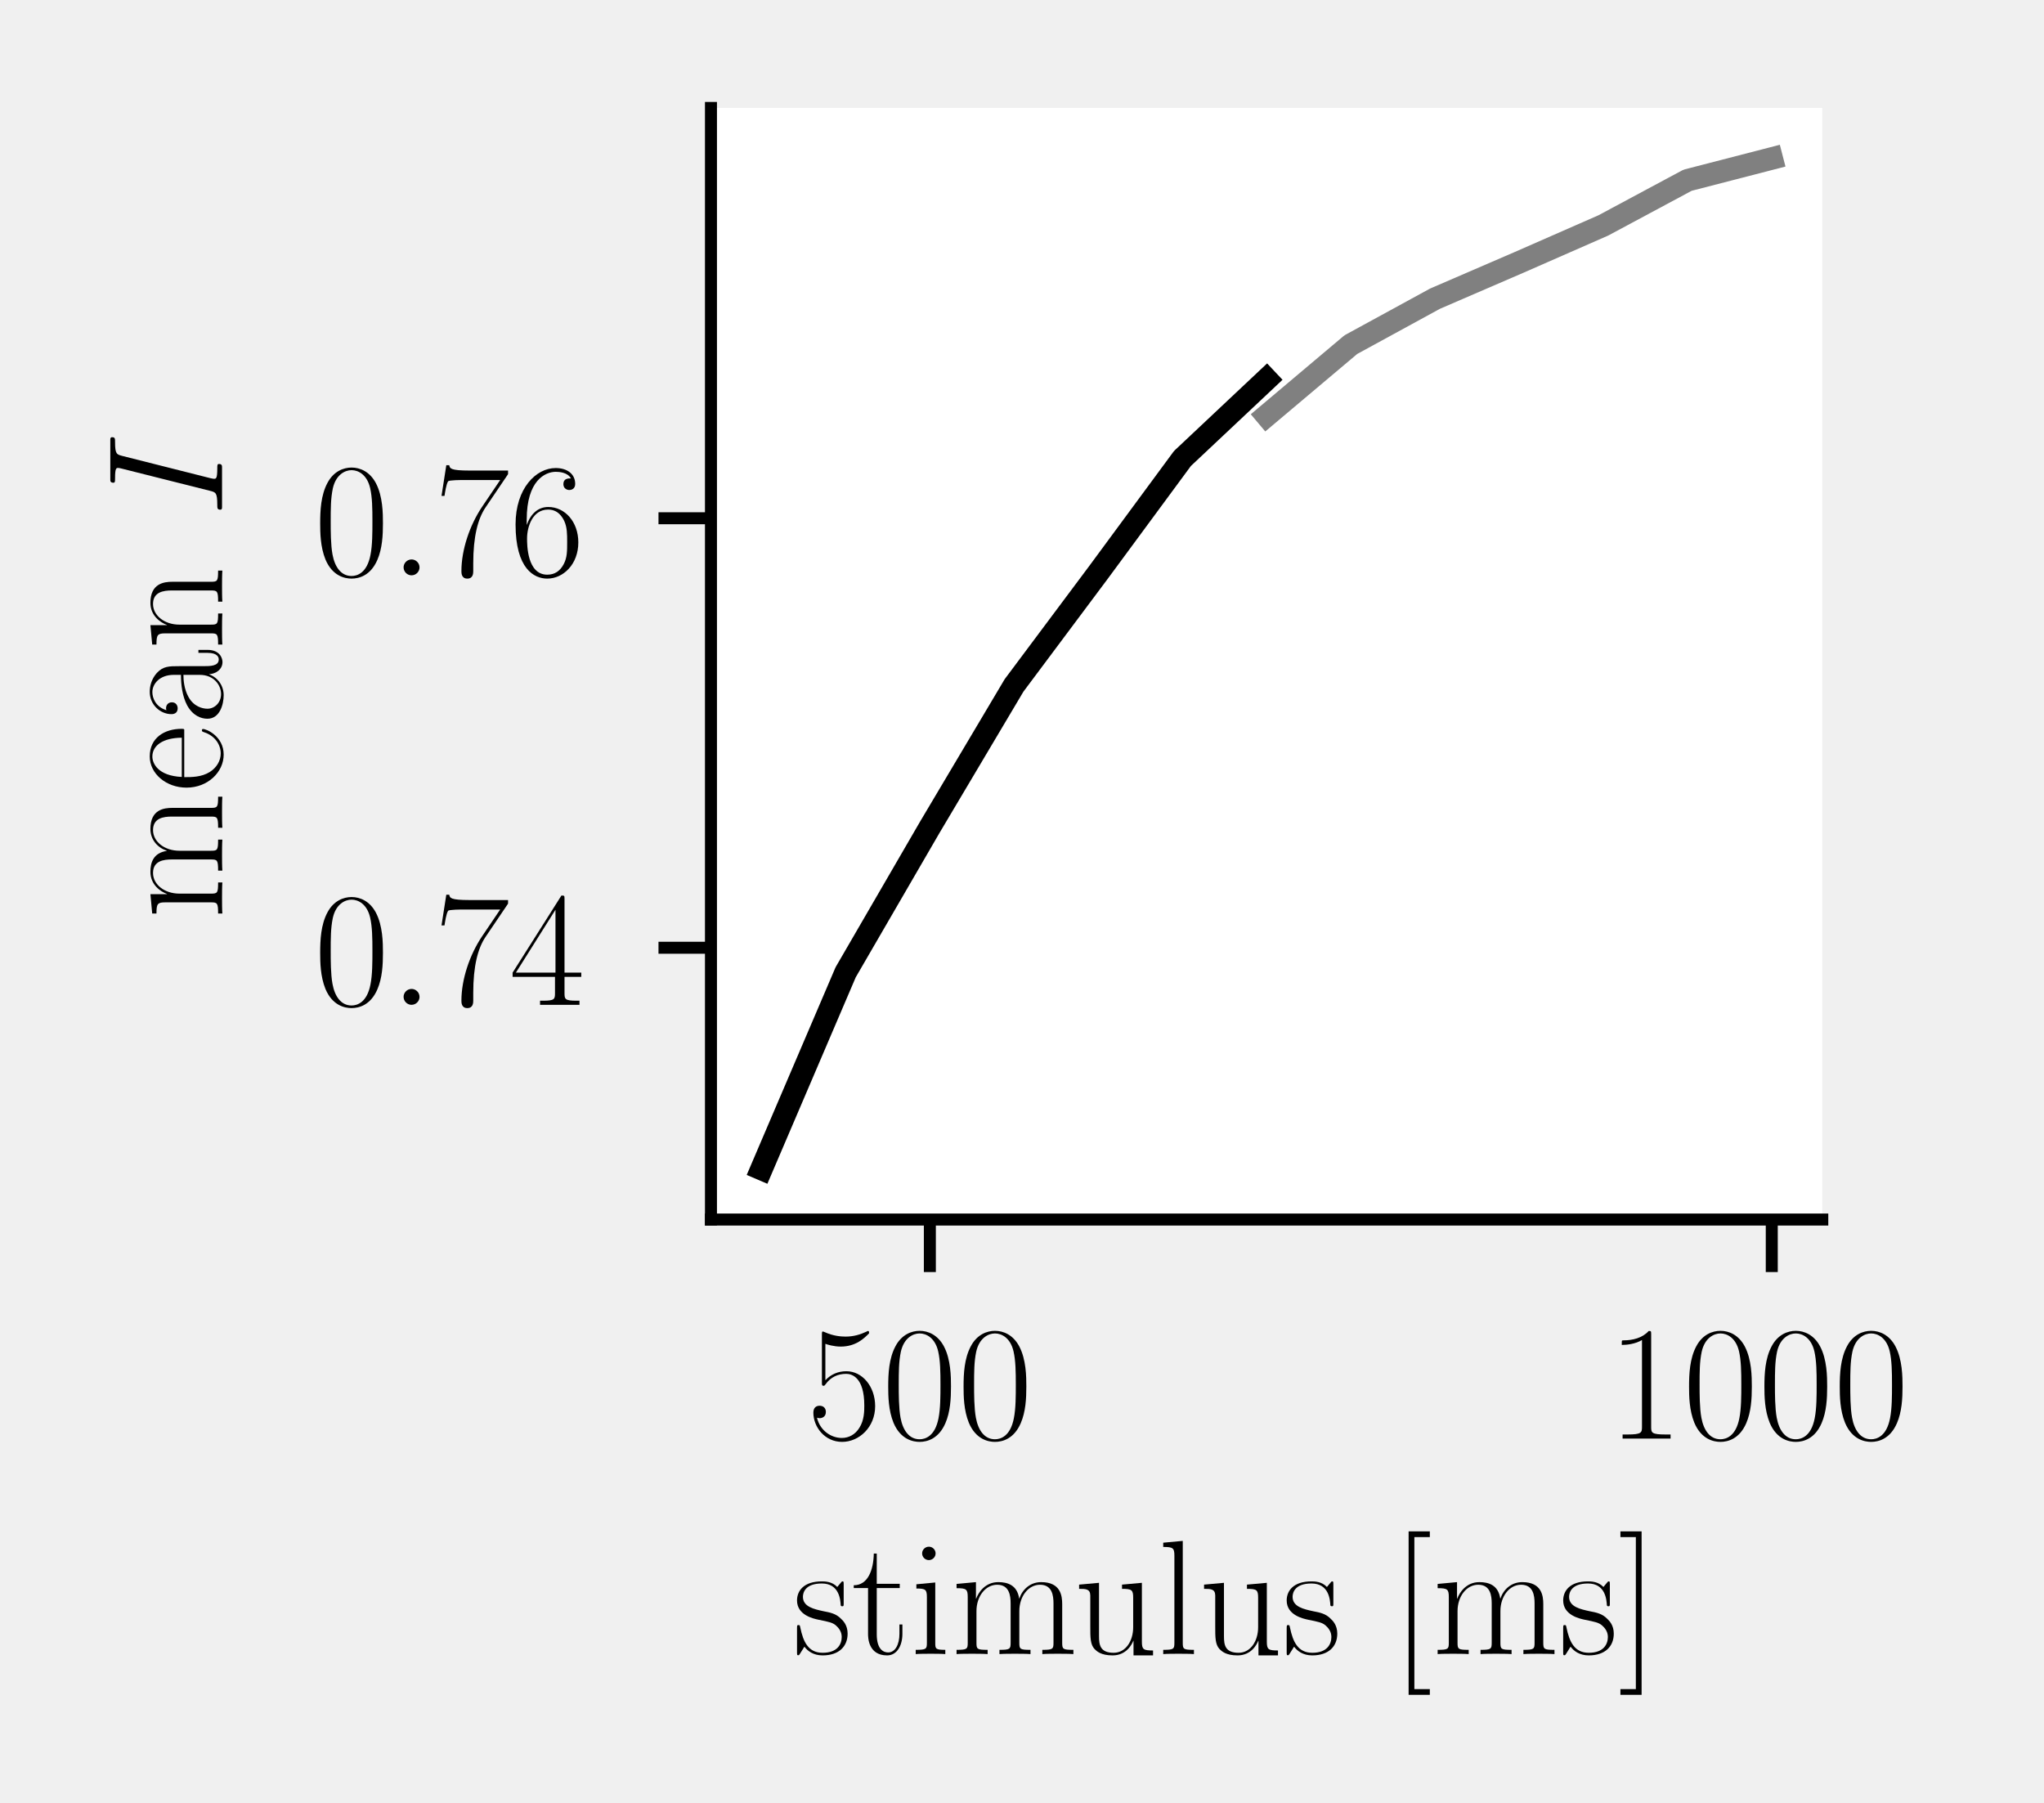
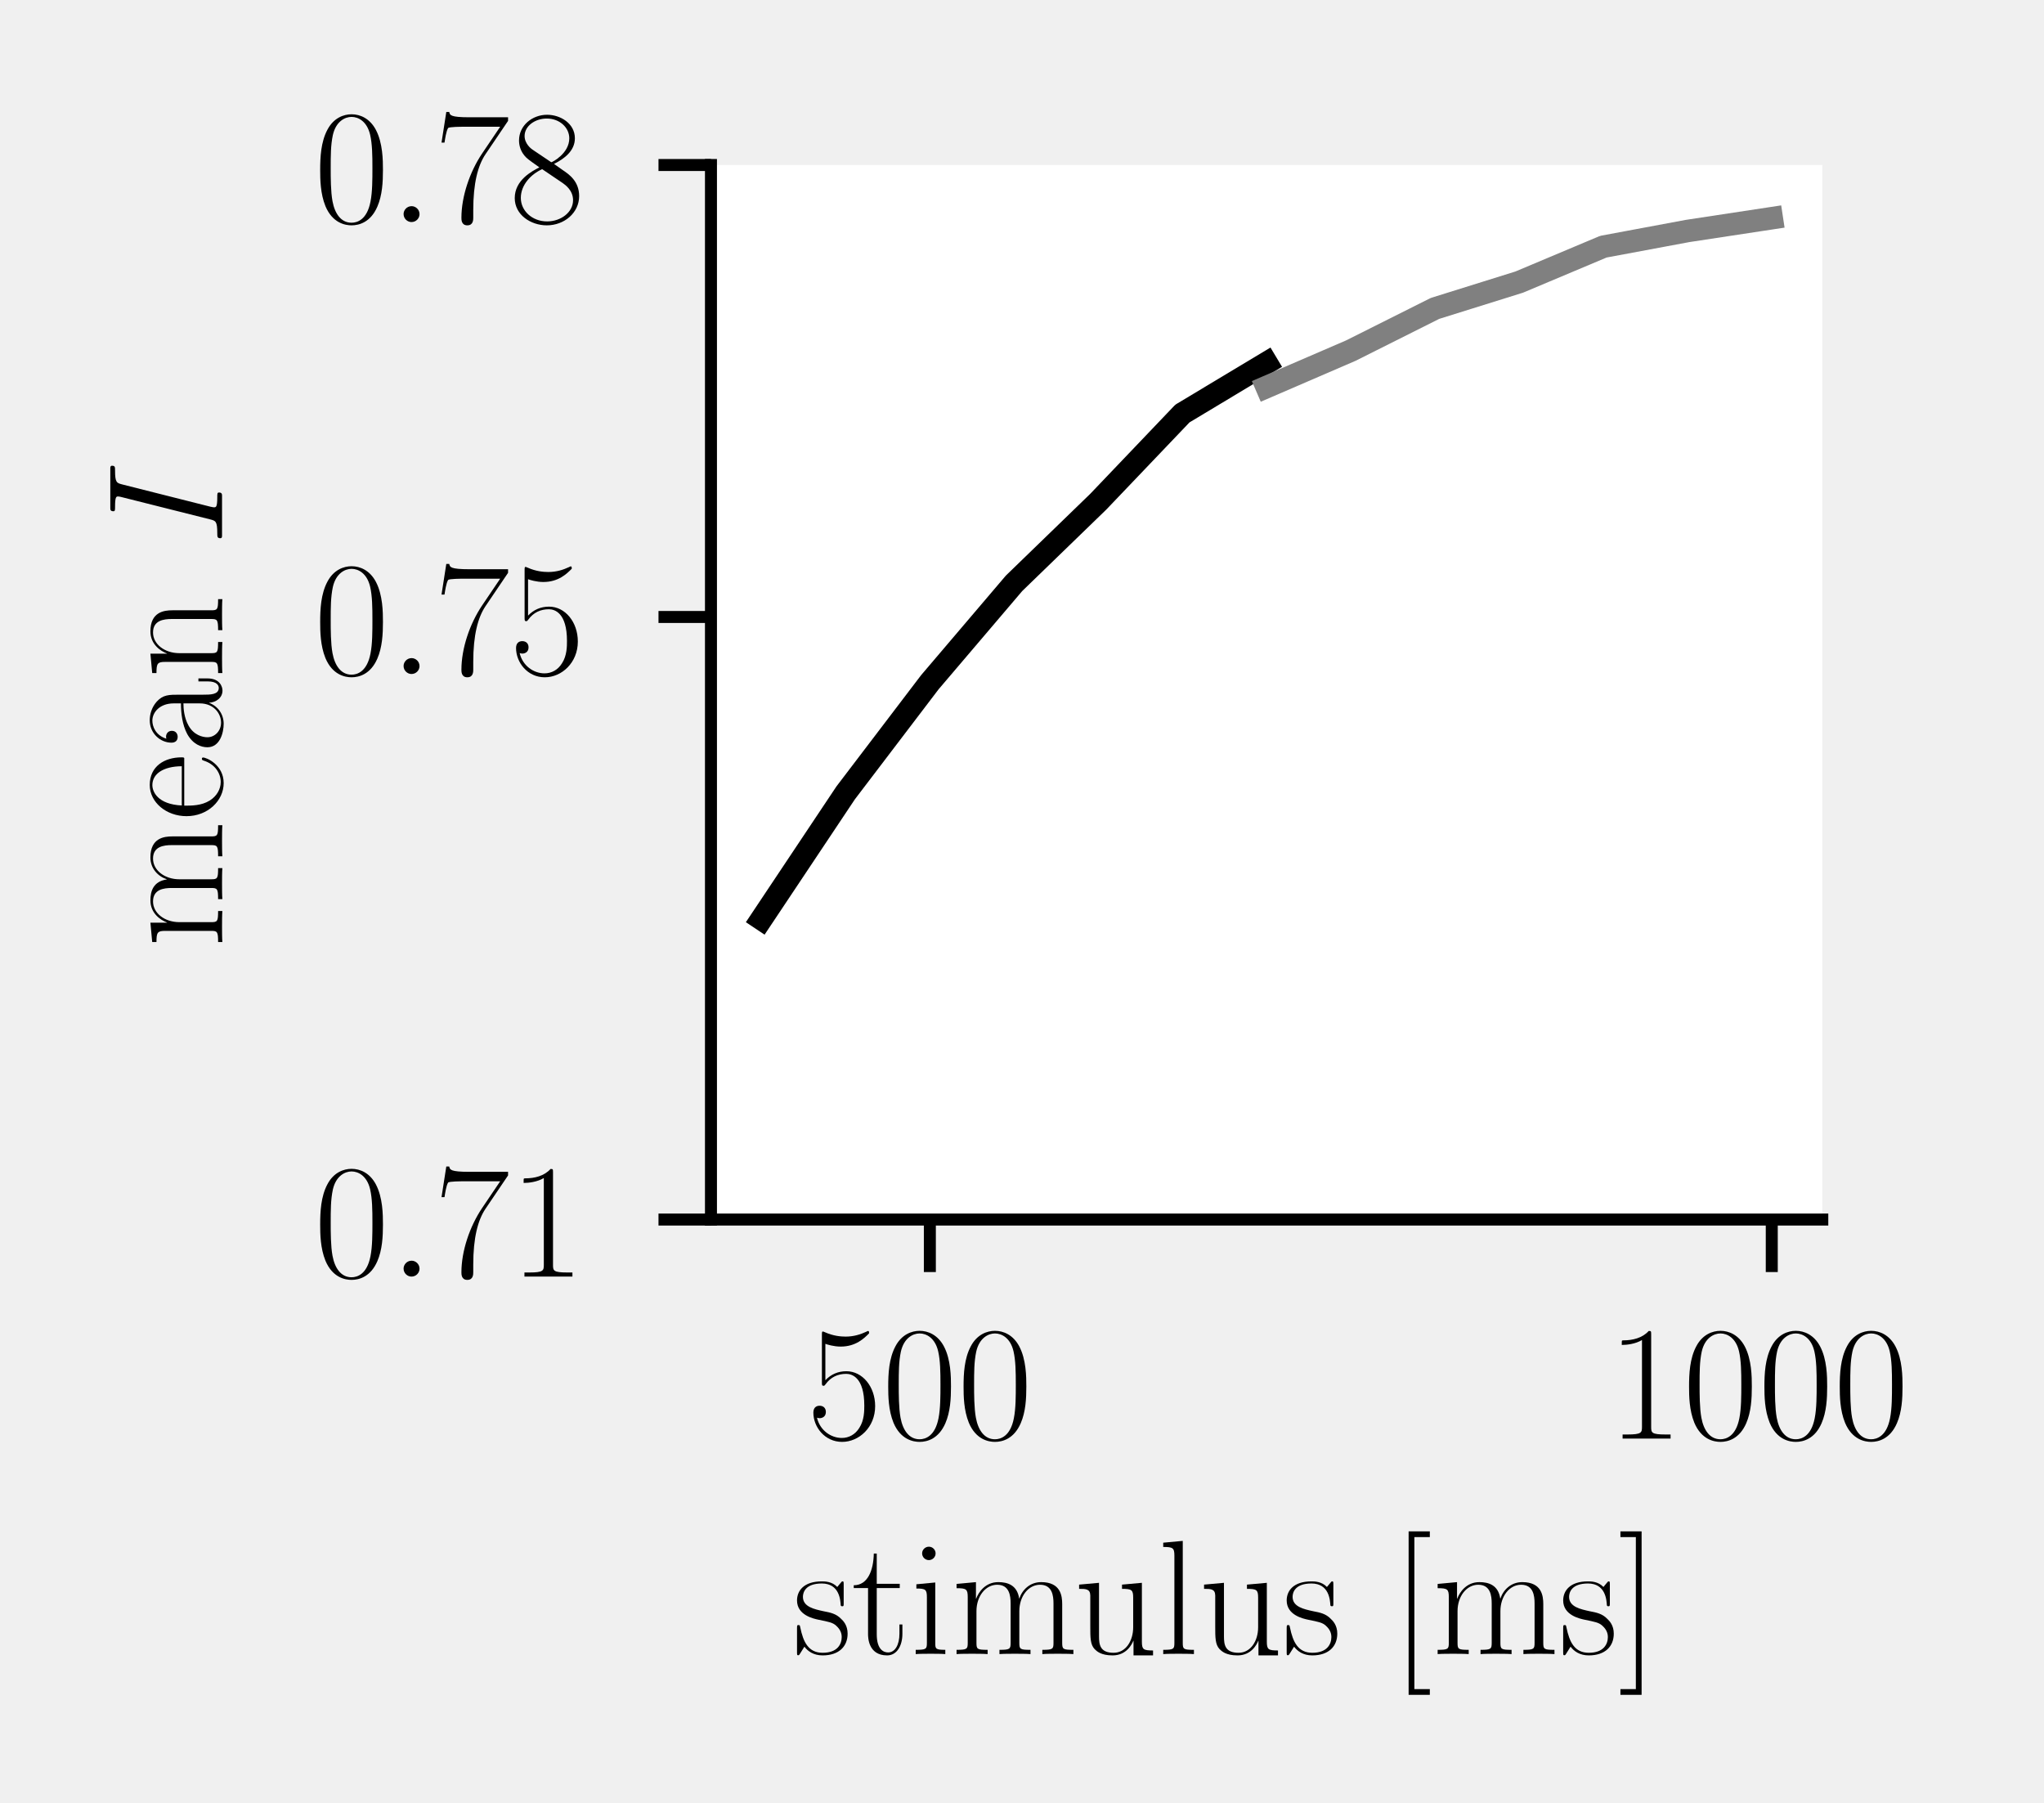
<svg xmlns="http://www.w3.org/2000/svg" xmlns:xlink="http://www.w3.org/1999/xlink" width="136.343pt" height="120.24pt" viewBox="0 0 136.343 120.24" version="1.1">
  <defs>
    <style type="text/css">*{stroke-linejoin: round; stroke-linecap: butt}</style>
  </defs>
  <g id="figure_1">
    <g id="patch_1">
      <path d="M 0 120.24  L 136.343 120.24  L 136.343 0  L 0 0  L 0 120.24  z " style="fill: none" />
    </g>
    <g id="axes_1">
      <g id="patch_2">
-         <path d="M 47.424 81.34  L 121.554 81.34  L 121.554 7.2  L 47.424 7.2  z " style="fill: #ffffff" />
+         <path d="M 47.424 81.34  L 121.554 81.34  L 121.554 11.005  L 47.424 11.005  z " style="fill: #ffffff" />
      </g>
      <g id="matplotlib.axis_1">
        <g id="xtick_1">
          <g id="line2d_1">
            <defs>
-               <path id="m1e09f4f35b" d="M 0 0  L 0 3.5  " style="stroke: #000000; stroke-width: 0.8" />
+               <path id="ma664ab876c" d="M 0 0  L 0 3.5  " style="stroke: #000000; stroke-width: 0.8" />
            </defs>
            <g>
-               <use xlink:href="#m1e09f4f35b" x="62.025" y="81.34" style="stroke: #000000; stroke-width: 0.8" />
+               <use xlink:href="#ma664ab876c" x="62.025" y="81.34" style="stroke: #000000; stroke-width: 0.8" />
            </g>
          </g>
          <g id="text_1">
            <g transform="translate(53.80595 95.9502)scale(0.11 -0.11)">
              <defs>
                <path id="CMR17-35" d="M 730 3692  C 794 3666 1056 3584 1325 3584  C 1920 3584 2246 3911 2432 4100  C 2432 4157 2432 4192 2394 4192  C 2387 4192 2374 4192 2323 4163  C 2099 4058 1837 3973 1517 3973  C 1325 3973 1037 3999 723 4139  C 653 4171 640 4171 634 4171  C 602 4171 595 4164 595 4037  L 595 2203  C 595 2089 595 2057 659 2057  C 691 2057 704 2070 736 2114  C 941 2401 1222 2522 1542 2522  C 1766 2522 2246 2382 2246 1289  C 2246 1085 2246 715 2054 421  C 1894 159 1645 25 1370 25  C 947 25 518 320 403 814  C 429 807 480 795 506 795  C 589 795 749 840 749 1038  C 749 1210 627 1280 506 1280  C 358 1280 262 1190 262 1011  C 262 454 704 -128 1382 -128  C 2042 -128 2669 440 2669 1264  C 2669 2030 2170 2624 1549 2624  C 1222 2624 947 2503 730 2274  L 730 3692  z " transform="scale(0.015625)" />
                <path id="CMR17-30" d="M 2688 2025  C 2688 2416 2682 3080 2413 3591  C 2176 4039 1798 4198 1466 4198  C 1158 4198 768 4058 525 3597  C 269 3118 243 2524 243 2025  C 243 1661 250 1106 448 619  C 723 -39 1216 -128 1466 -128  C 1760 -128 2208 -7 2470 600  C 2662 1042 2688 1559 2688 2025  z M 1466 -26  C 1056 -26 813 325 723 812  C 653 1188 653 1738 653 2096  C 653 2588 653 2997 736 3387  C 858 3929 1216 4096 1466 4096  C 1728 4096 2067 3923 2189 3400  C 2272 3036 2278 2607 2278 2096  C 2278 1680 2278 1169 2202 792  C 2067 95 1690 -26 1466 -26  z " transform="scale(0.015625)" />
              </defs>
              <use xlink:href="#CMR17-35" transform="scale(0.996264)" />
              <use xlink:href="#CMR17-30" transform="translate(45.69048 0)scale(0.996264)" />
              <use xlink:href="#CMR17-30" transform="translate(91.38095 0)scale(0.996264)" />
            </g>
          </g>
        </g>
        <g id="xtick_2">
          <g id="line2d_2">
            <g>
-               <use xlink:href="#m1e09f4f35b" x="118.184" y="81.34" style="stroke: #000000; stroke-width: 0.8" />
+               <use xlink:href="#ma664ab876c" x="118.184" y="81.34" style="stroke: #000000; stroke-width: 0.8" />
            </g>
          </g>
          <g id="text_2">
            <g transform="translate(107.2253 95.9502)scale(0.11 -0.11)">
              <defs>
                <path id="CMR17-31" d="M 1702 4058  C 1702 4192 1696 4192 1606 4192  C 1357 3916 979 3827 621 3827  C 602 3827 570 3827 563 3808  C 557 3795 557 3782 557 3648  C 755 3648 1088 3686 1344 3839  L 1344 461  C 1344 236 1331 160 781 160  L 589 160  L 589 0  C 896 0 1216 0 1523 0  C 1830 0 2150 0 2458 0  L 2458 160  L 2266 160  C 1715 160 1702 230 1702 458  L 1702 4058  z " transform="scale(0.015625)" />
              </defs>
              <use xlink:href="#CMR17-31" transform="scale(0.996264)" />
              <use xlink:href="#CMR17-30" transform="translate(45.69048 0)scale(0.996264)" />
              <use xlink:href="#CMR17-30" transform="translate(91.38095 0)scale(0.996264)" />
              <use xlink:href="#CMR17-30" transform="translate(137.0714 0)scale(0.996264)" />
            </g>
          </g>
        </g>
        <g id="text_3">
          <g transform="translate(52.89056 110.3003)scale(0.11 -0.11)">
            <defs>
              <path id="CMR17-73" d="M 1978 2697  C 1978 2813 1971 2819 1933 2819  C 1907 2819 1901 2813 1824 2717  C 1805 2691 1747 2626 1728 2601  C 1523 2819 1235 2819 1126 2819  C 416 2819 160 2447 160 2076  C 160 1498 813 1365 998 1325  C 1402 1243 1542 1217 1677 1101  C 1760 1025 1901 884 1901 654  C 1901 384 1747 38 1158 38  C 602 38 403 460 288 1021  C 269 1110 269 1117 218 1117  C 166 1117 160 1110 160 983  L 160 63  C 160 -51 166 -58 205 -58  C 237 -58 243 -51 275 0  C 314 57 410 211 448 276  C 576 103 800 -64 1158 -64  C 1792 -64 2131 283 2131 784  C 2131 1112 1958 1285 1875 1362  C 1683 1561 1459 1606 1190 1657  C 838 1735 390 1825 390 2217  C 390 2383 480 2737 1126 2737  C 1811 2737 1850 2094 1862 1888  C 1869 1856 1901 1849 1920 1849  C 1978 1849 1978 1869 1978 1978  L 1978 2697  z " transform="scale(0.015625)" />
              <path id="CMR17-74" d="M 966 2560  L 1862 2560  L 1862 2725  L 966 2725  L 966 3904  L 851 3904  C 838 3245 614 2668 70 2668  L 70 2560  L 627 2560  L 627 771  C 627 650 627 -64 1370 -64  C 1747 -64 1965 306 1965 777  L 1965 1140  L 1850 1140  L 1850 783  C 1850 344 1677 51 1408 51  C 1222 51 966 178 966 758  L 966 2560  z " transform="scale(0.015625)" />
              <path id="CMR17-69" d="M 992 3909  C 992 4049 877 4170 730 4170  C 589 4170 467 4056 467 3909  C 467 3769 582 3648 730 3648  C 870 3648 992 3763 992 3909  z M 243 2706  L 243 2541  C 602 2541 653 2502 653 2197  L 653 427  C 653 184 627 153 218 153  L 218 -13  C 371 0 646 0 806 0  C 960 0 1222 0 1370 -13  L 1370 153  C 992 153 979 191 979 420  L 979 2776  L 243 2706  z " transform="scale(0.015625)" />
              <path id="CMR17-6d" d="M 4326 1933  C 4326 2252 4269 2790 3507 2790  C 3072 2790 2771 2496 2656 2151  L 2650 2151  C 2573 2676 2195 2790 1837 2790  C 1331 2790 1069 2400 973 2144  L 966 2144  L 966 2790  L 211 2720  L 211 2554  C 589 2554 646 2515 646 2208  L 646 428  C 646 184 621 153 211 153  L 211 -13  C 365 0 646 0 813 0  C 979 0 1267 0 1421 -13  L 1421 153  C 1011 153 986 178 986 428  L 986 1658  C 986 2247 1344 2688 1792 2688  C 2266 2688 2317 2266 2317 1958  L 2317 428  C 2317 184 2291 153 1882 153  L 1882 -13  C 2035 0 2317 0 2483 0  C 2650 0 2938 0 3091 -13  L 3091 153  C 2682 153 2656 178 2656 428  L 2656 1658  C 2656 2247 3014 2688 3462 2688  C 3936 2688 3987 2266 3987 1958  L 3987 428  C 3987 184 3962 153 3552 153  L 3552 -13  C 3706 0 3987 0 4154 0  C 4320 0 4608 0 4762 -13  L 4762 153  C 4352 153 4326 178 4326 428  L 4326 1933  z " transform="scale(0.015625)" />
              <path id="CMR17-75" d="M 1882 2693  L 1882 2528  C 2259 2528 2317 2489 2317 2186  L 2317 1032  C 2317 500 2029 38 1555 38  C 1030 38 986 348 986 678  L 986 2763  L 211 2693  L 211 2528  C 467 2528 640 2528 646 2274  L 646 1058  C 646 633 646 361 813 183  C 896 101 1056 -64 1517 -64  C 2061 -64 2272 377 2323 506  L 2330 506  L 2330 -63  L 3091 -63  L 3091 128  C 2714 128 2656 166 2656 473  L 2656 2763  L 1882 2693  z " transform="scale(0.015625)" />
              <path id="CMR17-6c" d="M 979 4396  L 218 4326  L 218 4160  C 595 4160 653 4122 653 3817  L 653 426  C 653 184 627 153 218 153  L 218 -13  C 371 0 653 0 813 0  C 979 0 1261 0 1414 -13  L 1414 153  C 1005 153 979 178 979 426  L 979 4396  z " transform="scale(0.015625)" />
              <path id="CMR17-5b" d="M 1504 -1600  L 1504 -1377  L 902 -1377  L 902 4544  L 1504 4544  L 1504 4767  L 678 4767  L 678 -1600  L 1504 -1600  z " transform="scale(0.015625)" />
              <path id="CMR17-5d" d="M 915 4767  L 90 4767  L 90 4544  L 691 4544  L 691 -1377  L 90 -1377  L 90 -1600  L 915 -1600  L 915 4767  z " transform="scale(0.015625)" />
            </defs>
            <use xlink:href="#CMR17-73" transform="scale(0.996264)" />
            <use xlink:href="#CMR17-74" transform="translate(35.80134 0)scale(0.996264)" />
            <use xlink:href="#CMR17-69" transform="translate(71.0821 0)scale(0.996264)" />
            <use xlink:href="#CMR17-6d" transform="translate(95.95316 0)scale(0.996264)" />
            <use xlink:href="#CMR17-75" transform="translate(170.2703 0)scale(0.996264)" />
            <use xlink:href="#CMR17-6c" transform="translate(221.1657 0)scale(0.996264)" />
            <use xlink:href="#CMR17-75" transform="translate(246.0367 0)scale(0.996264)" />
            <use xlink:href="#CMR17-73" transform="translate(296.9321 0)scale(0.996264)" />
            <use xlink:href="#CMR17-5b" transform="translate(362.8094 0)scale(0.996264)" />
            <use xlink:href="#CMR17-6d" transform="translate(387.6805 0)scale(0.996264)" />
            <use xlink:href="#CMR17-73" transform="translate(464.6001 0)scale(0.996264)" />
            <use xlink:href="#CMR17-5d" transform="translate(500.4014 0)scale(0.996264)" />
          </g>
        </g>
      </g>
      <g id="matplotlib.axis_2">
        <g id="ytick_1">
          <g id="line2d_3">
            <defs>
-               <path id="me4d5e06b4a" d="M 0 0  L -3.5 0  " style="stroke: #000000; stroke-width: 0.8" />
+               <path id="m7e08bc8dc3" d="M 0 0  L -3.5 0  " style="stroke: #000000; stroke-width: 0.8" />
            </defs>
            <g>
-               <use xlink:href="#me4d5e06b4a" x="47.424" y="63.213" style="stroke: #000000; stroke-width: 0.8" />
+               <use xlink:href="#m7e08bc8dc3" x="47.424" y="81.34" style="stroke: #000000; stroke-width: 0.8" />
            </g>
          </g>
          <g id="text_4">
-             <g transform="translate(20.94124 67.01811)scale(0.11 -0.11)">
+             <g transform="translate(20.94124 85.14503)scale(0.11 -0.11)">
              <defs>
                <path id="CMMI12-3a" d="M 1178 307  C 1178 492 1024 619 870 619  C 685 619 557 466 557 313  C 557 128 710 0 864 0  C 1050 0 1178 153 1178 307  z " transform="scale(0.015625)" />
                <path id="CMR17-37" d="M 2886 3941  L 2886 4081  L 1382 4081  C 634 4081 621 4165 595 4288  L 480 4288  L 294 3094  L 410 3094  C 429 3215 474 3540 550 3661  C 589 3712 1062 3712 1171 3712  L 2579 3712  L 1869 2661  C 1395 1954 1069 999 1069 165  C 1069 89 1069 -128 1299 -128  C 1530 -128 1530 89 1530 171  L 1530 465  C 1530 1508 1709 2196 2003 2636  L 2886 3941  z " transform="scale(0.015625)" />
-                 <path id="CMR17-34" d="M 2150 4122  C 2150 4256 2144 4256 2029 4256  L 128 1254  L 128 1088  L 1779 1088  L 1779 457  C 1779 224 1766 160 1318 160  L 1197 160  L 1197 0  C 1402 0 1747 0 1965 0  C 2182 0 2528 0 2733 0  L 2733 160  L 2611 160  C 2163 160 2150 224 2150 457  L 2150 1088  L 2803 1088  L 2803 1254  L 2150 1254  L 2150 4122  z M 1798 3703  L 1798 1254  L 256 1254  L 1798 3703  z " transform="scale(0.015625)" />
              </defs>
              <use xlink:href="#CMR17-30" transform="scale(0.996264)" />
              <use xlink:href="#CMMI12-3a" transform="translate(45.69048 0)scale(0.996264)" />
              <use xlink:href="#CMR17-37" transform="translate(72.78765 0)scale(0.996264)" />
-               <use xlink:href="#CMR17-34" transform="translate(118.4781 0)scale(0.996264)" />
+               <use xlink:href="#CMR17-31" transform="translate(118.4781 0)scale(0.996264)" />
            </g>
          </g>
        </g>
        <g id="ytick_2">
          <g id="line2d_4">
            <g>
-               <use xlink:href="#me4d5e06b4a" x="47.424" y="34.567" style="stroke: #000000; stroke-width: 0.8" />
+               <use xlink:href="#m7e08bc8dc3" x="47.424" y="41.149" style="stroke: #000000; stroke-width: 0.8" />
            </g>
          </g>
          <g id="text_5">
-             <g transform="translate(20.94124 38.3723)scale(0.11 -0.11)">
+             <g transform="translate(20.94124 44.95378)scale(0.11 -0.11)">
+               <use xlink:href="#CMR17-30" transform="scale(0.996264)" />
+               <use xlink:href="#CMMI12-3a" transform="translate(45.69048 0)scale(0.996264)" />
+               <use xlink:href="#CMR17-37" transform="translate(72.78765 0)scale(0.996264)" />
+               <use xlink:href="#CMR17-35" transform="translate(118.4781 0)scale(0.996264)" />
+             </g>
+           </g>
+         </g>
+         <g id="ytick_3">
+           <g id="line2d_5">
+             <g>
+               <use xlink:href="#m7e08bc8dc3" x="47.424" y="11.005" style="stroke: #000000; stroke-width: 0.8" />
+             </g>
+           </g>
+           <g id="text_6">
+             <g transform="translate(20.94124 14.81035)scale(0.11 -0.11)">
              <defs>
-                 <path id="CMR17-36" d="M 678 2176  C 678 3690 1395 4032 1811 4032  C 1946 4032 2272 4009 2400 3776  C 2298 3776 2106 3776 2106 3553  C 2106 3381 2246 3323 2336 3323  C 2394 3323 2566 3348 2566 3560  C 2566 3954 2246 4179 1805 4179  C 1043 4179 243 3390 243 1984  C 243 253 966 -128 1478 -128  C 2099 -128 2688 427 2688 1283  C 2688 2081 2170 2662 1517 2662  C 1126 2662 838 2407 678 1960  L 678 2176  z M 1478 25  C 691 25 691 1200 691 1436  C 691 1896 909 2560 1504 2560  C 1613 2560 1926 2560 2138 2120  C 2253 1870 2253 1609 2253 1289  C 2253 944 2253 690 2118 434  C 1978 171 1773 25 1478 25  z " transform="scale(0.015625)" />
+                 <path id="CMR17-38" d="M 1741 2264  C 2144 2467 2554 2773 2554 3263  C 2554 3841 1990 4179 1472 4179  C 890 4179 378 3759 378 3180  C 378 3021 416 2747 666 2505  C 730 2442 998 2251 1171 2130  C 883 1983 211 1634 211 934  C 211 279 838 -128 1459 -128  C 2144 -128 2720 362 2720 1010  C 2720 1590 2330 1857 2074 2029  L 1741 2264  z M 902 2822  C 851 2854 595 3051 595 3351  C 595 3739 998 4032 1459 4032  C 1965 4032 2336 3676 2336 3262  C 2336 2669 1670 2331 1638 2331  C 1632 2331 1626 2331 1574 2370  L 902 2822  z M 2080 1519  C 2176 1449 2483 1240 2483 851  C 2483 381 2010 25 1472 25  C 890 25 448 438 448 940  C 448 1443 838 1862 1280 2060  L 2080 1519  z " transform="scale(0.015625)" />
              </defs>
              <use xlink:href="#CMR17-30" transform="scale(0.996264)" />
              <use xlink:href="#CMMI12-3a" transform="translate(45.69048 0)scale(0.996264)" />
              <use xlink:href="#CMR17-37" transform="translate(72.78765 0)scale(0.996264)" />
-               <use xlink:href="#CMR17-36" transform="translate(118.4781 0)scale(0.996264)" />
+               <use xlink:href="#CMR17-38" transform="translate(118.4781 0)scale(0.996264)" />
            </g>
          </g>
        </g>
-         <g id="text_6">
-           <g transform="translate(14.81035 61.29051)rotate(-90)scale(0.11 -0.11)">
+         <g id="text_7">
+           <g transform="translate(14.81035 63.1931)rotate(-90)scale(0.11 -0.11)">
            <defs>
              <path id="CMR17-65" d="M 2438 1472  C 2464 1498 2464 1511 2464 1576  C 2464 2238 2118 2816 1389 2816  C 710 2816 173 2169 173 1383  C 173 551 781 -64 1459 -64  C 2176 -64 2458 607 2458 740  C 2458 784 2419 784 2406 784  C 2362 784 2355 771 2330 696  C 2189 265 1837 51 1504 51  C 1229 51 954 203 781 480  C 582 803 582 1176 582 1472  L 2438 1472  z M 589 1568  C 634 2505 1126 2714 1382 2714  C 1818 2714 2112 2297 2118 1568  L 589 1568  z " transform="scale(0.015625)" />
              <path id="CMR17-61" d="M 2304 1653  C 2304 2072 2304 2294 2035 2543  C 1798 2752 1523 2816 1306 2816  C 800 2816 435 2407 435 1971  C 435 1728 627 1728 666 1728  C 749 1728 896 1778 896 1954  C 896 2112 774 2181 666 2181  C 640 2181 608 2174 589 2168  C 723 2592 1069 2714 1293 2714  C 1613 2714 1965 2429 1965 1885  L 1965 1600  C 1587 1600 1133 1549 774 1357  C 371 1133 256 813 256 570  C 256 77 832 -64 1171 -64  C 1523 -64 1850 139 1990 511  C 2003 233 2182 -18 2464 -18  C 2598 -18 2938 70 2938 567  L 2938 920  L 2822 920  L 2822 562  C 2822 178 2650 128 2566 128  C 2304 128 2304 458 2304 738  L 2304 1653  z M 1965 870  C 1965 317 1568 38 1216 38  C 896 38 646 275 646 570  C 646 761 730 1100 1101 1305  C 1408 1478 1760 1504 1965 1504  L 1965 870  z " transform="scale(0.015625)" />
              <path id="CMR17-6e" d="M 2656 1933  C 2656 2259 2592 2790 1837 2790  C 1331 2790 1069 2400 973 2144  L 966 2144  L 966 2790  L 211 2720  L 211 2554  C 589 2554 646 2515 646 2208  L 646 428  C 646 184 621 153 211 153  L 211 -13  C 365 0 646 0 813 0  C 979 0 1267 0 1421 -13  L 1421 153  C 1011 153 986 178 986 428  L 986 1658  C 986 2247 1344 2688 1792 2688  C 2266 2688 2317 2266 2317 1958  L 2317 428  C 2317 184 2291 153 1882 153  L 1882 -13  C 2035 0 2317 0 2483 0  C 2650 0 2938 0 3091 -13  L 3091 153  C 2682 153 2656 178 2656 428  L 2656 1933  z " transform="scale(0.015625)" />
              <path id="CMMI12-49" d="M 2355 3880  C 2413 4103 2426 4167 2893 4167  C 3034 4167 3085 4167 3085 4288  C 3085 4352 3014 4352 2995 4352  C 2880 4352 2739 4352 2624 4352  L 1837 4352  C 1709 4352 1562 4352 1434 4352  C 1382 4352 1312 4352 1312 4231  C 1312 4167 1363 4167 1491 4167  C 1888 4167 1888 4116 1888 4046  C 1888 4002 1875 3963 1862 3906  L 998 472  C 941 249 928 185 461 185  C 320 185 262 185 262 64  C 262 0 326 0 358 0  C 474 0 614 0 730 0  L 1517 0  C 1645 0 1786 0 1914 0  C 1965 0 2042 0 2042 115  C 2042 185 2003 185 1862 185  C 1466 185 1466 236 1466 312  C 1466 325 1466 357 1491 459  L 2355 3880  z " transform="scale(0.015625)" />
            </defs>
            <use xlink:href="#CMR17-6d" transform="scale(0.996264)" />
            <use xlink:href="#CMR17-65" transform="translate(76.91959 0)scale(0.996264)" />
            <use xlink:href="#CMR17-61" transform="translate(117.4052 0)scale(0.996264)" />
            <use xlink:href="#CMR17-6e" transform="translate(163.0957 0)scale(0.996264)" />
            <use xlink:href="#CMMI12-49" transform="translate(244.0671 0)scale(0.996264)" />
          </g>
        </g>
      </g>
-       <g id="line2d_5">
-         <path d="M 50.793 77.97  L 56.409 64.846  L 62.025 55.168  L 67.641 45.714  L 73.257 38.199  L 78.873 30.581  L 84.489 25.298  " clip-path="url(#p5c1314c9ae)" style="fill: none; stroke: #000000; stroke-width: 1.5; stroke-linecap: square" />
+       <g id="line2d_6">
+         <path d="M 50.793 61.299  L 56.409 52.881  L 62.025 45.502  L 67.641 38.905  L 73.257 33.464  L 78.873 27.58  L 84.489 24.209  " clip-path="url(#p7392d4ea3e)" style="fill: none; stroke: #000000; stroke-width: 1.5; stroke-linecap: square" />
      </g>
-       <g id="line2d_6">
-         <path d="M 84.489 27.72  L 90.105 22.987  L 95.721 19.921  L 101.337 17.496  L 106.952 15.033  L 112.568 12.021  L 118.184 10.57  " clip-path="url(#p5c1314c9ae)" style="fill: none; stroke: #808080; stroke-width: 1.5; stroke-linecap: square" />
+       <g id="line2d_7">
+         <path d="M 84.489 25.809  L 90.105 23.385  L 95.721 20.57  L 101.337 18.815  L 106.952 16.453  L 112.568 15.406  L 118.184 14.553  " clip-path="url(#p7392d4ea3e)" style="fill: none; stroke: #808080; stroke-width: 1.5; stroke-linecap: square" />
      </g>
      <g id="patch_3">
-         <path d="M 47.424 81.34  L 47.424 7.2  " style="fill: none; stroke: #000000; stroke-width: 0.8; stroke-linejoin: miter; stroke-linecap: square" />
+         <path d="M 47.424 81.34  L 47.424 11.005  " style="fill: none; stroke: #000000; stroke-width: 0.8; stroke-linejoin: miter; stroke-linecap: square" />
      </g>
      <g id="patch_4">
        <path d="M 47.424 81.34  L 121.554 81.34  " style="fill: none; stroke: #000000; stroke-width: 0.8; stroke-linejoin: miter; stroke-linecap: square" />
      </g>
    </g>
  </g>
  <defs>
-     <clipPath id="p5c1314c9ae">
-       <rect x="47.424" y="7.2" width="74.13" height="74.14" />
+     <clipPath id="p7392d4ea3e">
+       <rect x="47.424" y="11.005" width="74.13" height="70.335" />
    </clipPath>
  </defs>
</svg>
